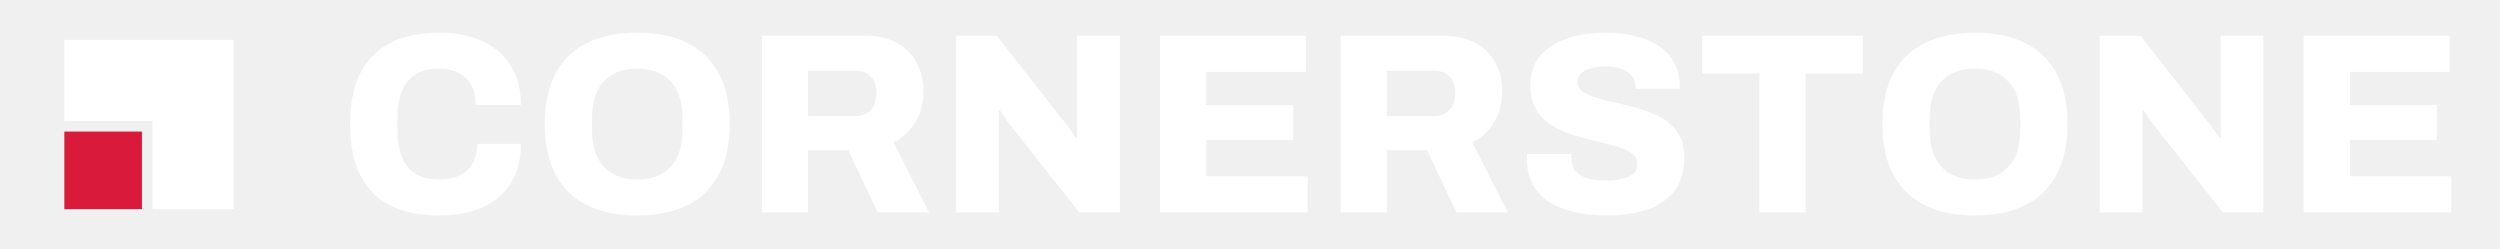
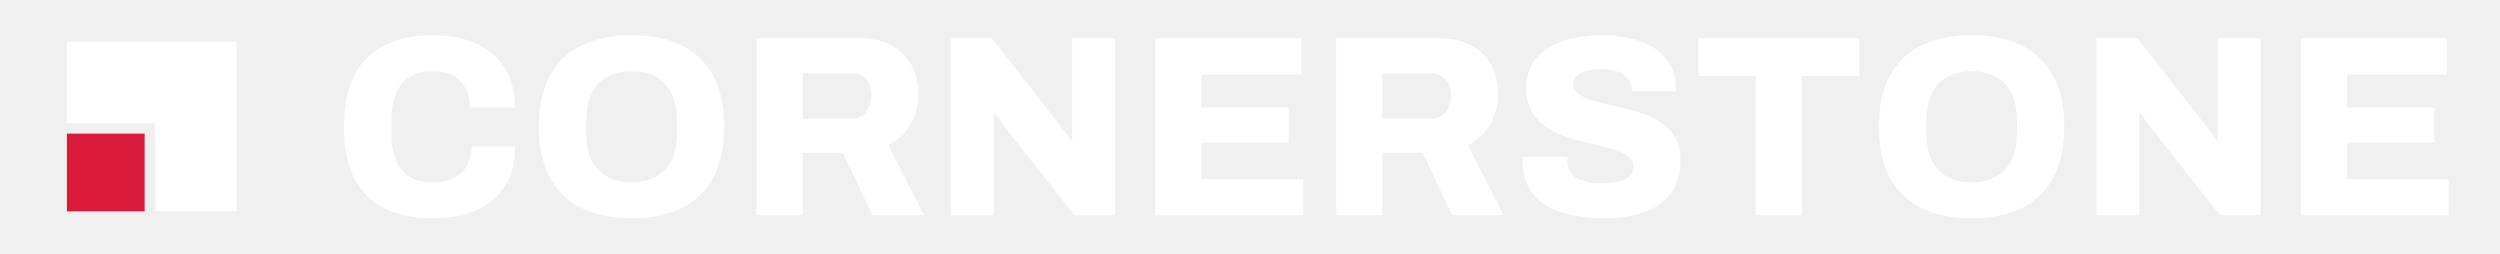
- <svg xmlns="http://www.w3.org/2000/svg" viewBox="0 0 408.4 40.6" width="408.4" height="40.6" role="img">
-   <g transform="translate(5.9,1.9) scale(0.5762)">
+ <svg xmlns="http://www.w3.org/2000/svg" viewBox="0 0 407.7 41.4" width="407.7" height="41.4" role="img">
+   <g transform="translate(6.3,2.2) scale(0.5762)">
    <path d="M8 8H56V56H33V31H8Z" fill="#FFFFFF" />
    <rect x="8" y="34" width="22" height="22" fill="#D91A3B" />
  </g>
-   <path d="M16.42 0.50Q11.74 0.50 8.50 -1.12Q5.25 -2.74 3.57 -6.06Q1.89 -9.38 1.89 -14.43Q1.89 -21.92 5.64 -25.64Q9.40 -29.36 16.42 -29.36Q20.34 -29.36 23.35 -28.04Q26.36 -26.72 28.08 -24.09Q29.79 -21.46 29.79 -17.55H22.42Q22.42 -19.42 21.69 -20.74Q20.96 -22.07 19.63 -22.78Q18.29 -23.49 16.44 -23.49Q14.06 -23.49 12.55 -22.52Q11.04 -21.56 10.33 -19.74Q9.62 -17.92 9.62 -15.37V-13.49Q9.62 -10.92 10.34 -9.10Q11.06 -7.28 12.55 -6.33Q14.04 -5.37 16.39 -5.37Q18.40 -5.37 19.79 -6.05Q21.19 -6.73 21.93 -8.04Q22.68 -9.35 22.68 -11.20H29.79Q29.79 -7.33 28.13 -4.72Q26.47 -2.12 23.47 -0.81Q20.47 0.50 16.42 0.50ZM48.79 0.50Q44.06 0.50 40.67 -1.15Q37.28 -2.80 35.48 -6.13Q33.68 -9.46 33.68 -14.43Q33.68 -19.44 35.48 -22.75Q37.28 -26.06 40.67 -27.71Q44.06 -29.36 48.79 -29.36Q53.55 -29.36 56.93 -27.71Q60.31 -26.06 62.11 -22.75Q63.91 -19.44 63.91 -14.43Q63.91 -9.46 62.11 -6.13Q60.31 -2.80 56.93 -1.15Q53.55 0.50 48.79 0.50ZM48.79 -5.37Q50.61 -5.37 51.99 -5.92Q53.38 -6.47 54.32 -7.52Q55.26 -8.56 55.73 -10.07Q56.20 -11.58 56.20 -13.47V-15.35Q56.20 -17.26 55.73 -18.78Q55.26 -20.30 54.32 -21.34Q53.38 -22.39 51.99 -22.94Q50.61 -23.49 48.79 -23.49Q46.97 -23.49 45.58 -22.94Q44.20 -22.39 43.27 -21.34Q42.34 -20.30 41.88 -18.78Q41.41 -17.26 41.41 -15.35V-13.47Q41.41 -11.58 41.88 -10.07Q42.34 -8.56 43.27 -7.52Q44.20 -6.47 45.58 -5.92Q46.97 -5.37 48.79 -5.37ZM69.17 0.00V-28.86H85.93Q89.14 -28.86 91.28 -27.65Q93.41 -26.45 94.49 -24.38Q95.56 -22.32 95.56 -19.75Q95.56 -16.96 94.28 -14.80Q92.99 -12.63 90.67 -11.43L96.48 0.00H88.09L83.28 -10.16H76.71V0.00ZM76.71 -15.74H84.48Q86.04 -15.74 86.96 -16.77Q87.89 -17.79 87.89 -19.55Q87.89 -20.66 87.48 -21.46Q87.07 -22.25 86.31 -22.70Q85.55 -23.15 84.48 -23.15H76.71ZM100.88 0.00V-28.86H107.55L118.05 -15.45Q118.35 -15.11 118.83 -14.48Q119.31 -13.84 119.78 -13.20Q120.24 -12.57 120.47 -12.18L120.68 -12.22Q120.65 -13.13 120.65 -14.01Q120.65 -14.89 120.65 -15.45V-28.86H127.64V0.00H121.01L109.87 -14.10Q109.33 -14.79 108.86 -15.50Q108.38 -16.21 108.05 -16.69L107.84 -16.64Q107.87 -15.96 107.87 -15.27Q107.87 -14.57 107.87 -14.10V0.00ZM134.21 0.00V-28.86H158.05V-22.96H141.75V-17.55H155.98V-11.82H141.75V-5.89H158.33V0.00ZM163.71 0.00V-28.86H180.47Q183.69 -28.86 185.82 -27.65Q187.96 -26.45 189.03 -24.38Q190.10 -22.32 190.10 -19.75Q190.10 -16.96 188.82 -14.80Q187.54 -12.63 185.21 -11.43L191.02 0.00H182.63L177.82 -10.16H171.25V0.00ZM171.25 -15.74H179.02Q180.58 -15.74 181.51 -16.77Q182.43 -17.79 182.43 -19.55Q182.43 -20.66 182.02 -21.46Q181.61 -22.25 180.85 -22.70Q180.09 -23.15 179.02 -23.15H171.25ZM207.38 0.50Q204.67 0.50 202.27 0.02Q199.87 -0.45 198.04 -1.54Q196.21 -2.64 195.17 -4.43Q194.12 -6.23 194.12 -8.84Q194.12 -9.00 194.13 -9.19Q194.14 -9.39 194.16 -9.54H201.44Q201.42 -9.41 201.41 -9.22Q201.40 -9.04 201.40 -8.89Q201.40 -7.57 202.09 -6.76Q202.77 -5.94 204.04 -5.58Q205.32 -5.21 206.99 -5.21Q207.89 -5.21 208.69 -5.30Q209.49 -5.39 210.13 -5.59Q210.77 -5.79 211.24 -6.11Q211.71 -6.42 211.95 -6.86Q212.19 -7.31 212.19 -7.89Q212.19 -8.88 211.46 -9.50Q210.72 -10.11 209.48 -10.54Q208.23 -10.98 206.67 -11.34Q205.11 -11.70 203.44 -12.13Q201.78 -12.55 200.22 -13.19Q198.66 -13.83 197.41 -14.79Q196.16 -15.75 195.43 -17.20Q194.70 -18.65 194.70 -20.70Q194.70 -22.99 195.66 -24.64Q196.62 -26.28 198.34 -27.33Q200.05 -28.37 202.27 -28.87Q204.50 -29.36 207.02 -29.36Q209.49 -29.36 211.67 -28.86Q213.84 -28.35 215.51 -27.29Q217.18 -26.22 218.13 -24.59Q219.08 -22.96 219.10 -20.71V-20.20H211.90V-20.49Q211.90 -21.45 211.36 -22.20Q210.82 -22.95 209.77 -23.39Q208.72 -23.83 207.19 -23.83Q205.64 -23.83 204.56 -23.53Q203.48 -23.23 202.92 -22.67Q202.37 -22.12 202.37 -21.38Q202.37 -20.47 203.10 -19.87Q203.83 -19.27 205.08 -18.86Q206.33 -18.44 207.89 -18.09Q209.45 -17.74 211.11 -17.33Q212.78 -16.91 214.34 -16.31Q215.90 -15.70 217.15 -14.75Q218.39 -13.81 219.13 -12.42Q219.86 -11.04 219.86 -9.06Q219.86 -5.64 218.24 -3.53Q216.62 -1.42 213.80 -0.46Q210.98 0.50 207.38 0.50ZM232.12 0.00V-22.69H222.76V-28.86H249.01V-22.69H239.66V0.00ZM267.31 0.50Q262.59 0.50 259.20 -1.15Q255.81 -2.80 254.01 -6.13Q252.21 -9.46 252.21 -14.43Q252.21 -19.44 254.01 -22.75Q255.81 -26.06 259.20 -27.71Q262.59 -29.36 267.31 -29.36Q272.08 -29.36 275.46 -27.71Q278.84 -26.06 280.64 -22.75Q282.44 -19.44 282.44 -14.43Q282.44 -9.46 280.64 -6.13Q278.84 -2.80 275.46 -1.15Q272.08 0.50 267.31 0.50ZM267.31 -5.37Q269.13 -5.37 270.52 -5.92Q271.90 -6.47 272.84 -7.52Q273.78 -8.56 274.26 -10.07Q274.73 -11.58 274.73 -13.47V-15.35Q274.73 -17.26 274.26 -18.78Q273.78 -20.30 272.84 -21.34Q271.90 -22.39 270.52 -22.94Q269.13 -23.49 267.31 -23.49Q265.49 -23.49 264.11 -22.94Q262.72 -22.39 261.80 -21.34Q260.87 -20.30 260.40 -18.78Q259.94 -17.26 259.94 -15.35V-13.47Q259.94 -11.58 260.40 -10.07Q260.87 -8.56 261.80 -7.52Q262.72 -6.47 264.11 -5.92Q265.49 -5.37 267.31 -5.37ZM287.70 0.00V-28.86H294.37L304.87 -15.45Q305.17 -15.11 305.65 -14.48Q306.12 -13.84 306.59 -13.20Q307.06 -12.57 307.28 -12.18L307.49 -12.22Q307.47 -13.13 307.47 -14.01Q307.47 -14.89 307.47 -15.45V-28.86H314.45V0.00H307.83L296.69 -14.10Q296.15 -14.79 295.67 -15.50Q295.20 -16.21 294.87 -16.69L294.66 -16.64Q294.68 -15.96 294.68 -15.27Q294.68 -14.57 294.68 -14.10V0.00ZM321.03 0.00V-28.86H344.87V-22.96H328.57V-17.55H342.79V-11.82H328.57V-5.89H345.14V0.00Z" fill="#FFFFFF" transform="translate(55.3,34.7)" />
+   <path d="M16.42 0.50Q11.74 0.50 8.50 -1.12Q5.25 -2.74 3.57 -6.06Q1.89 -9.38 1.89 -14.43Q1.89 -21.92 5.64 -25.64Q9.40 -29.36 16.42 -29.36Q20.34 -29.36 23.35 -28.04Q26.36 -26.72 28.08 -24.09Q29.79 -21.46 29.79 -17.55H22.42Q22.42 -19.42 21.69 -20.74Q20.96 -22.07 19.63 -22.78Q18.29 -23.49 16.44 -23.49Q14.06 -23.49 12.55 -22.52Q11.04 -21.56 10.33 -19.74Q9.62 -17.92 9.62 -15.37V-13.49Q9.62 -10.92 10.34 -9.10Q11.06 -7.28 12.55 -6.33Q14.04 -5.37 16.39 -5.37Q18.40 -5.37 19.79 -6.05Q21.19 -6.73 21.93 -8.04Q22.68 -9.35 22.68 -11.20H29.79Q29.79 -7.33 28.13 -4.72Q26.47 -2.12 23.47 -0.81Q20.47 0.50 16.42 0.50ZM48.79 0.50Q44.06 0.50 40.67 -1.15Q37.28 -2.80 35.48 -6.13Q33.68 -9.46 33.68 -14.43Q33.68 -19.44 35.48 -22.75Q37.28 -26.06 40.67 -27.71Q44.06 -29.36 48.79 -29.36Q53.55 -29.36 56.93 -27.71Q60.31 -26.06 62.11 -22.75Q63.91 -19.44 63.91 -14.43Q63.91 -9.46 62.11 -6.13Q60.31 -2.80 56.93 -1.15Q53.55 0.50 48.79 0.50ZM48.79 -5.37Q50.61 -5.37 51.99 -5.92Q53.38 -6.47 54.32 -7.52Q55.26 -8.56 55.73 -10.07Q56.20 -11.58 56.20 -13.47V-15.35Q56.20 -17.26 55.73 -18.78Q55.26 -20.30 54.32 -21.34Q53.38 -22.39 51.99 -22.94Q50.61 -23.49 48.79 -23.49Q46.97 -23.49 45.58 -22.94Q44.20 -22.39 43.27 -21.34Q42.34 -20.30 41.88 -18.78Q41.41 -17.26 41.41 -15.35V-13.47Q41.41 -11.58 41.88 -10.07Q42.34 -8.56 43.27 -7.52Q44.20 -6.47 45.58 -5.92Q46.97 -5.37 48.79 -5.37ZM69.17 0.00V-28.86H85.93Q89.14 -28.86 91.28 -27.65Q93.41 -26.45 94.49 -24.38Q95.56 -22.32 95.56 -19.75Q95.56 -16.96 94.28 -14.80Q92.99 -12.63 90.67 -11.43L96.48 0.00H88.09L83.28 -10.16H76.71V0.00ZM76.71 -15.74H84.48Q86.04 -15.74 86.96 -16.77Q87.89 -17.79 87.89 -19.55Q87.89 -20.66 87.48 -21.46Q87.07 -22.25 86.31 -22.70Q85.55 -23.15 84.48 -23.15H76.71ZM100.88 0.00V-28.86H107.55L118.05 -15.45Q118.35 -15.11 118.83 -14.48Q119.31 -13.84 119.78 -13.20Q120.24 -12.57 120.47 -12.18L120.68 -12.22Q120.65 -13.13 120.65 -14.01Q120.65 -14.89 120.65 -15.45V-28.86H127.64V0.00H121.01L109.87 -14.10Q109.33 -14.79 108.86 -15.50Q108.38 -16.21 108.05 -16.69L107.84 -16.64Q107.87 -15.96 107.87 -15.27Q107.87 -14.57 107.87 -14.10V0.00ZM134.21 0.00V-28.86H158.05V-22.96H141.75V-17.55H155.98V-11.82H141.75V-5.89H158.33V0.00ZM163.71 0.00V-28.86H180.47Q183.69 -28.86 185.82 -27.65Q187.96 -26.45 189.03 -24.38Q190.10 -22.32 190.10 -19.75Q190.10 -16.96 188.82 -14.80Q187.54 -12.63 185.21 -11.43L191.02 0.00H182.63L177.82 -10.16H171.25V0.00ZM171.25 -15.74H179.02Q180.58 -15.74 181.51 -16.77Q182.43 -17.79 182.43 -19.55Q182.43 -20.66 182.02 -21.46Q181.61 -22.25 180.85 -22.70Q180.09 -23.15 179.02 -23.15H171.25ZM207.38 0.50Q204.67 0.50 202.27 0.02Q199.87 -0.45 198.04 -1.54Q196.21 -2.64 195.17 -4.43Q194.12 -6.23 194.12 -8.84Q194.12 -9.00 194.13 -9.19Q194.14 -9.39 194.16 -9.54H201.44Q201.42 -9.41 201.41 -9.22Q201.40 -9.04 201.40 -8.89Q201.40 -7.57 202.09 -6.76Q202.77 -5.94 204.04 -5.58Q205.32 -5.21 206.99 -5.21Q207.89 -5.21 208.69 -5.30Q209.49 -5.39 210.13 -5.59Q210.77 -5.79 211.24 -6.11Q211.71 -6.42 211.95 -6.86Q212.19 -7.31 212.19 -7.89Q212.19 -8.88 211.46 -9.50Q210.72 -10.11 209.48 -10.54Q208.23 -10.98 206.67 -11.34Q205.11 -11.70 203.44 -12.13Q201.78 -12.55 200.22 -13.19Q198.66 -13.83 197.41 -14.79Q196.16 -15.75 195.43 -17.20Q194.70 -18.65 194.70 -20.70Q194.70 -22.99 195.66 -24.64Q196.62 -26.28 198.34 -27.33Q200.05 -28.37 202.27 -28.87Q204.50 -29.36 207.02 -29.36Q209.49 -29.36 211.67 -28.86Q213.84 -28.35 215.51 -27.29Q217.18 -26.22 218.13 -24.59Q219.08 -22.96 219.10 -20.71V-20.20H211.90V-20.49Q211.90 -21.45 211.36 -22.20Q210.82 -22.95 209.77 -23.39Q208.72 -23.83 207.19 -23.83Q205.64 -23.83 204.56 -23.53Q203.48 -23.23 202.92 -22.67Q202.37 -22.12 202.37 -21.38Q202.37 -20.47 203.10 -19.87Q203.83 -19.27 205.08 -18.86Q206.33 -18.44 207.89 -18.09Q209.45 -17.74 211.11 -17.33Q212.78 -16.91 214.34 -16.31Q215.90 -15.70 217.15 -14.75Q218.39 -13.81 219.13 -12.42Q219.86 -11.04 219.86 -9.06Q219.86 -5.64 218.24 -3.53Q216.62 -1.42 213.80 -0.46Q210.98 0.50 207.38 0.50ZM232.12 0.00V-22.69H222.76V-28.86H249.01V-22.69H239.66V0.00ZM267.31 0.50Q262.59 0.50 259.20 -1.15Q255.81 -2.80 254.01 -6.13Q252.21 -9.46 252.21 -14.43Q252.21 -19.44 254.01 -22.75Q255.81 -26.06 259.20 -27.71Q262.59 -29.36 267.31 -29.36Q272.08 -29.36 275.46 -27.71Q278.84 -26.06 280.64 -22.75Q282.44 -19.44 282.44 -14.43Q282.44 -9.46 280.64 -6.13Q278.84 -2.80 275.46 -1.15Q272.08 0.50 267.31 0.50ZM267.31 -5.37Q269.13 -5.37 270.52 -5.92Q271.90 -6.47 272.84 -7.52Q273.78 -8.56 274.26 -10.07Q274.73 -11.58 274.73 -13.47V-15.35Q274.73 -17.26 274.26 -18.78Q273.78 -20.30 272.84 -21.34Q271.90 -22.39 270.52 -22.94Q269.13 -23.49 267.31 -23.49Q265.49 -23.49 264.11 -22.94Q262.72 -22.39 261.80 -21.34Q260.87 -20.30 260.40 -18.78Q259.94 -17.26 259.94 -15.35V-13.47Q259.94 -11.58 260.40 -10.07Q260.87 -8.56 261.80 -7.52Q262.72 -6.47 264.11 -5.92Q265.49 -5.37 267.31 -5.37ZM287.70 0.00V-28.86H294.37L304.87 -15.45Q305.17 -15.11 305.65 -14.48Q306.12 -13.84 306.59 -13.20Q307.06 -12.57 307.28 -12.18L307.49 -12.22Q307.47 -13.13 307.47 -14.01Q307.47 -14.89 307.47 -15.45V-28.86H314.45V0.00H307.83L296.69 -14.10Q296.15 -14.79 295.67 -15.50Q295.20 -16.21 294.87 -16.69L294.66 -16.64Q294.68 -15.96 294.68 -15.27Q294.68 -14.57 294.68 -14.10V0.00ZM321.03 0.00V-28.86H344.87V-22.96H328.57V-17.55H342.79V-11.82H328.57V-5.89H345.14V0.00Z" fill="#FFFFFF" transform="translate(54.2,35.1)" />
</svg>
